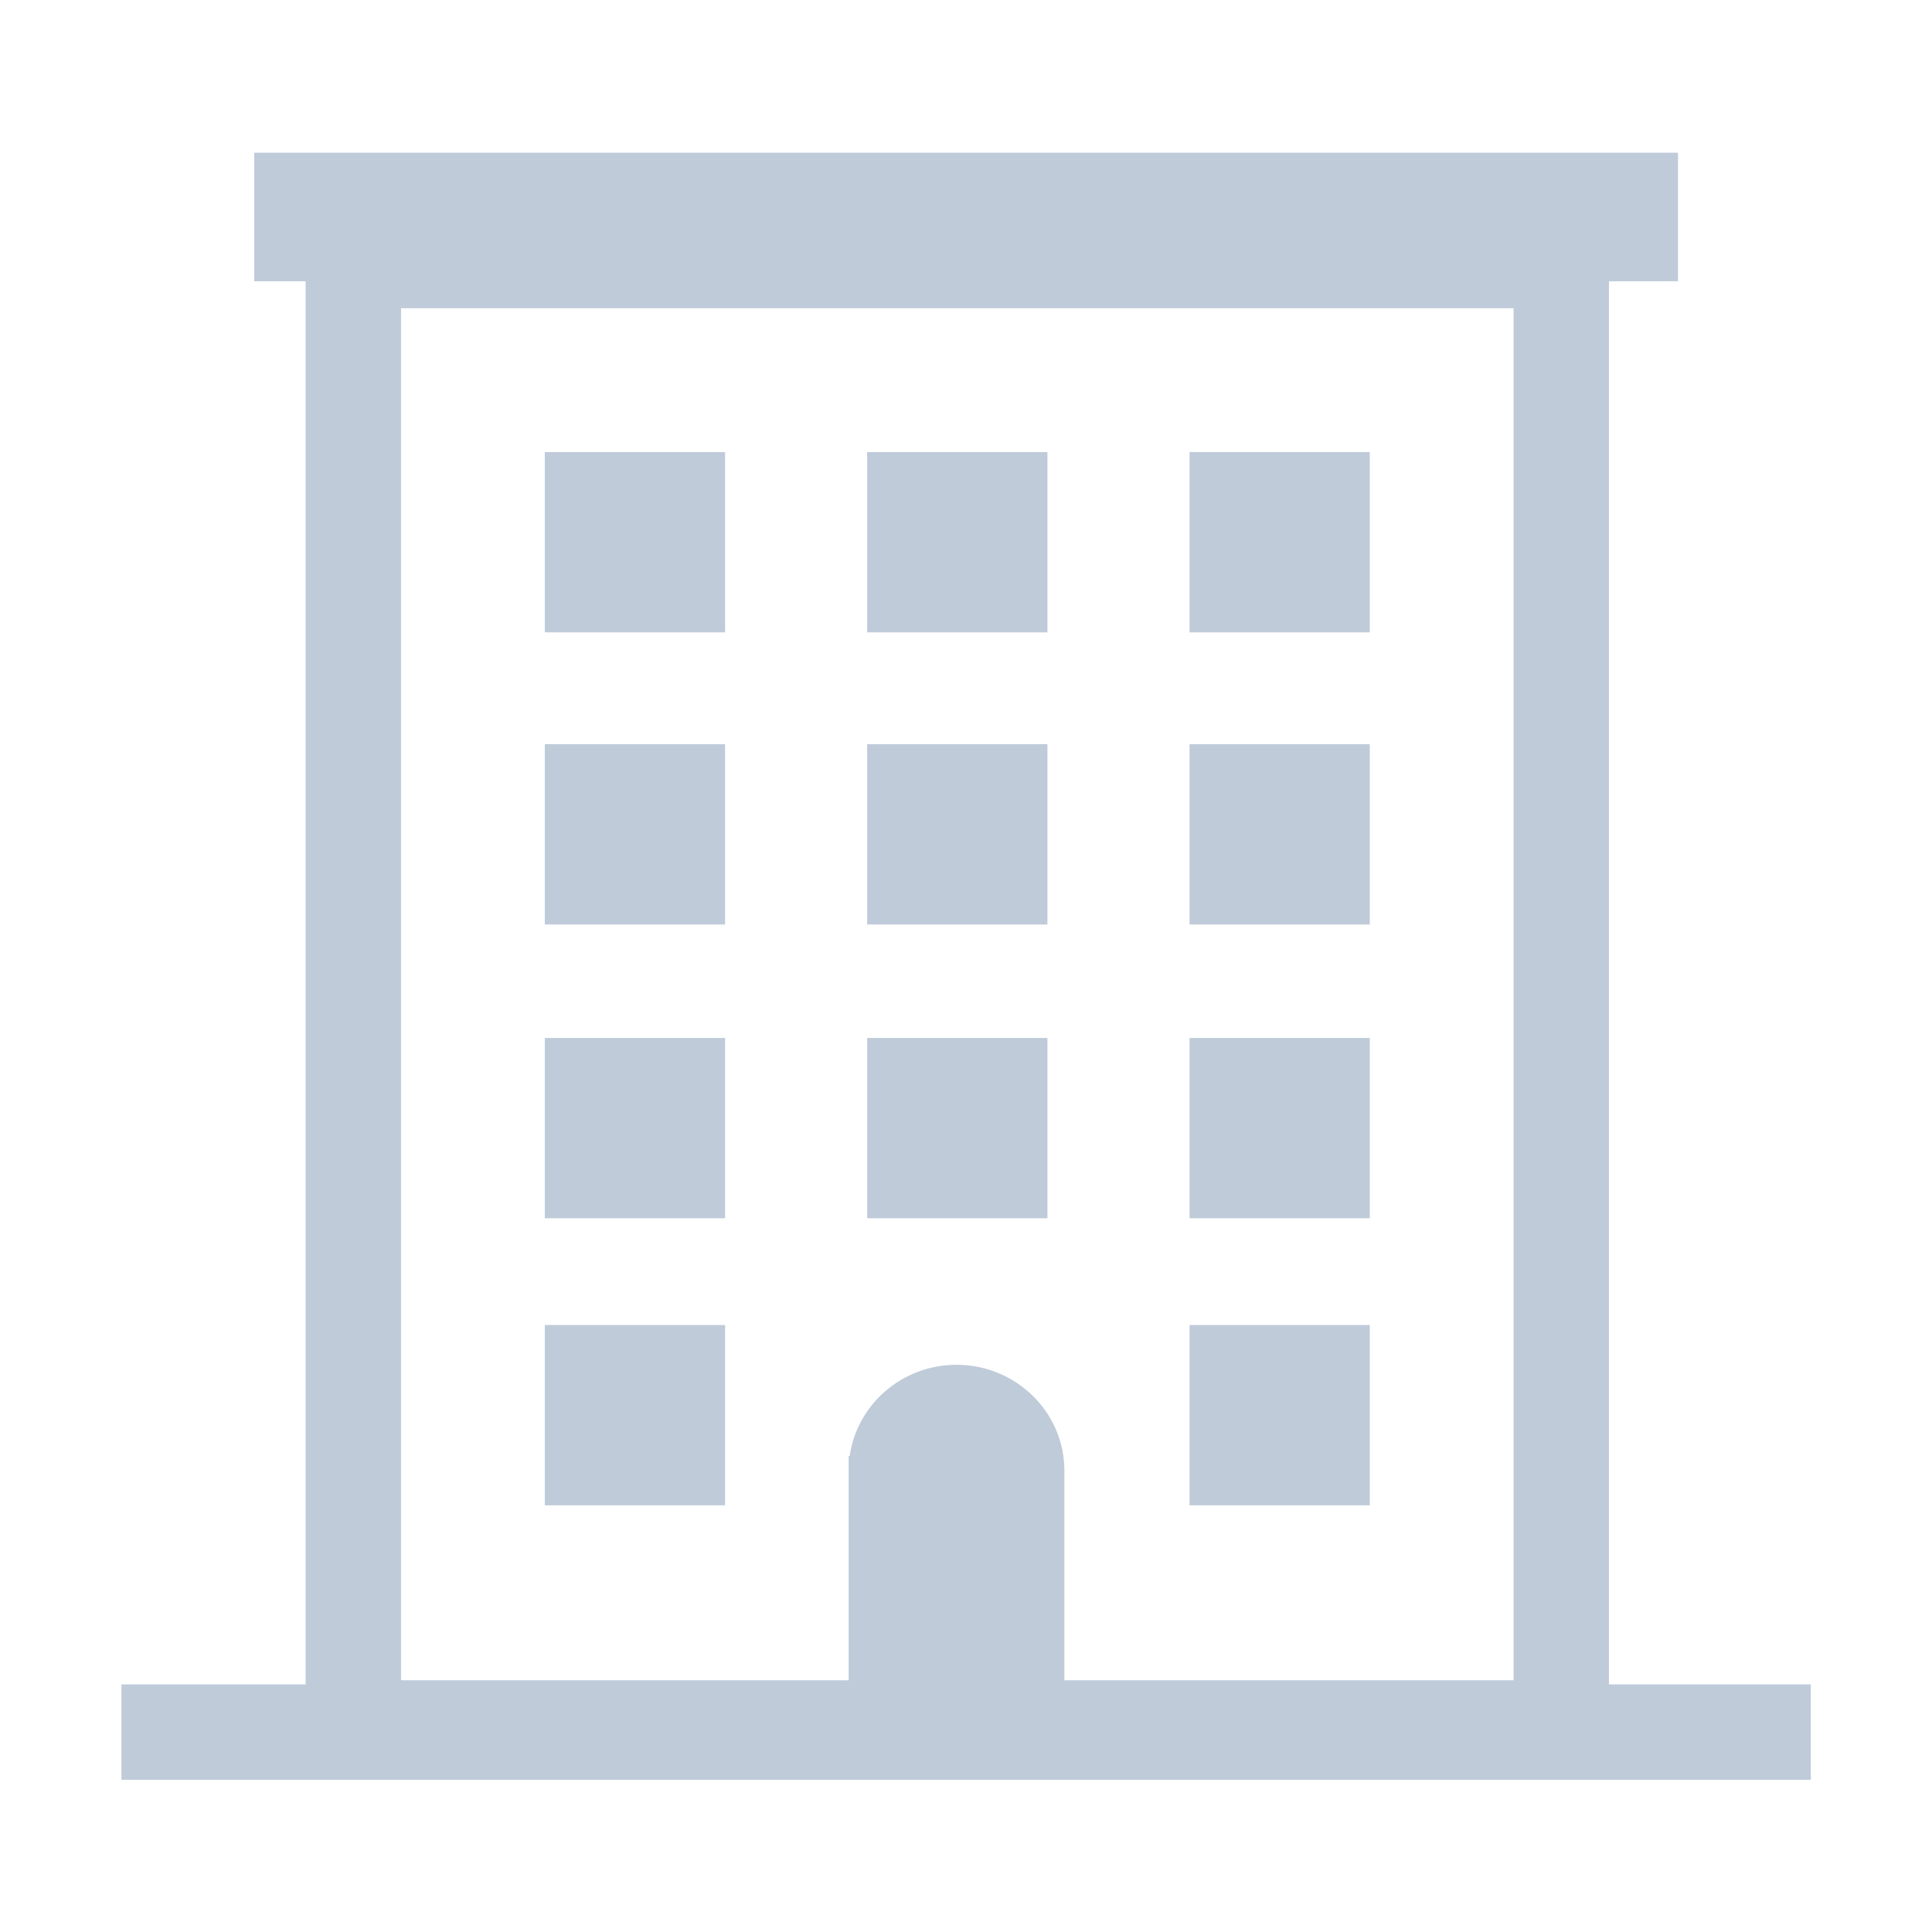
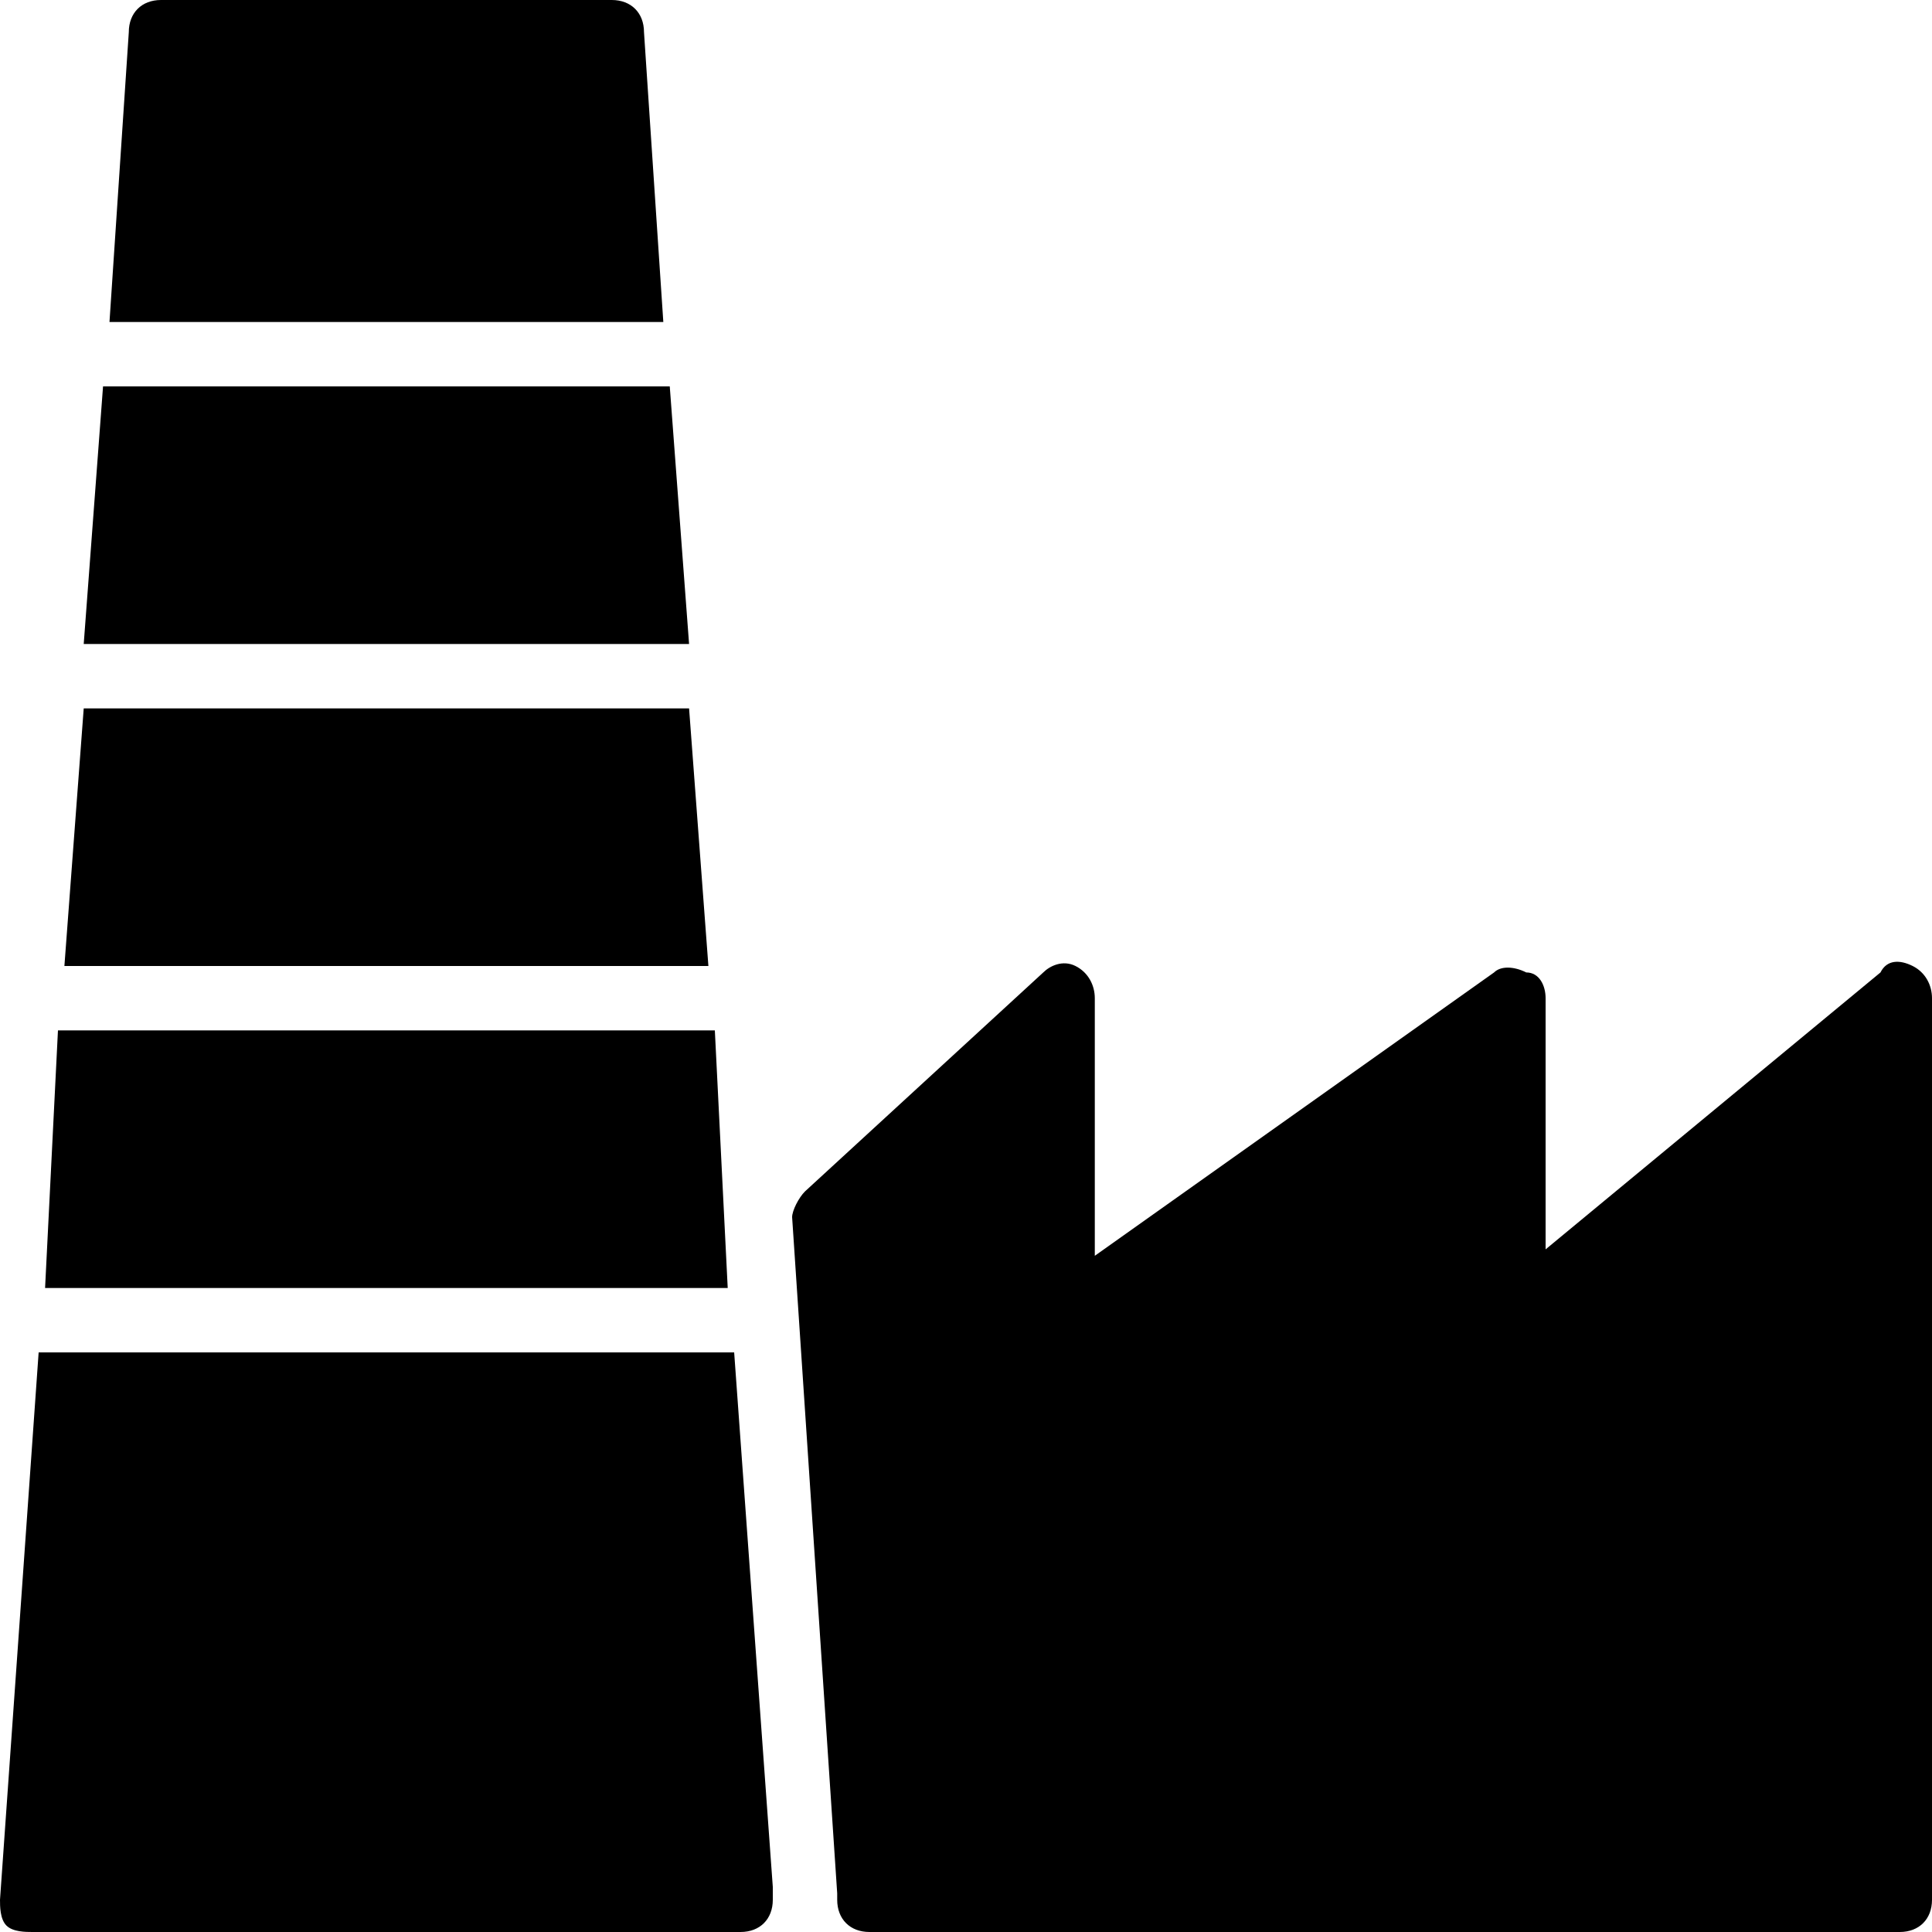
- <svg xmlns="http://www.w3.org/2000/svg" t="1587894022319" class="icon" viewBox="0 0 1024 1024" version="1.1" p-id="14158" width="200" height="200">
-   <defs>
-     <style type="text/css">@font-face { font-family: element-icons; src: url("chrome-extension://moombeodfomdpjnpocobemoiaemednkg/fonts/element-icons.woff") format("woff"), url("chrome-extension://moombeodfomdpjnpocobemoiaemednkg/fonts/element-icons.ttf ") format("truetype"); }
- </style>
-   </defs>
-   <path d="M726.011 702.293l-95.532 0 0 95.55 95.532 0L726.011 702.293zM726.011 550.142l-95.532 0 0 95.551 95.532 0L726.011 550.142zM555.16 239.615l-95.55 0L459.61 335.167l95.55 0L555.16 239.615zM726.011 394.448l-95.532 0 0 95.533 95.532 0L726.011 394.448zM726.011 239.615l-95.532 0L630.479 335.167l95.532 0L726.011 239.615zM555.16 394.448l-95.55 0 0 95.533 95.55 0L555.16 394.448zM384.308 550.142l-95.551 0 0 95.551 95.551 0L384.308 550.142zM852.776 892.775 852.776 149.084l36.579 0 0-68.152L134.767 80.932l0 68.152 27.225 0 0 743.691L64.363 892.775l0 50.549 895.393 0 0-50.549L852.776 892.775zM802.225 890.574 564.15 890.574 564.15 779.442c0-30.921-25.649-56.078-57.177-56.078-28.865 0-52.803 21.099-56.627 48.403l-0.551 0 0 118.808L212.543 890.575 212.543 163.385l589.682 0L802.225 890.574zM384.308 702.293l-95.551 0 0 95.55 95.551 0L384.308 702.293zM384.308 394.448l-95.551 0 0 95.533 95.551 0L384.308 394.448zM555.16 550.142l-95.55 0 0 95.551 95.55 0L555.16 550.142zM384.308 239.615l-95.551 0L288.757 335.167l95.551 0L384.308 239.615z" p-id="14159" fill="#bfcbd9" />
+ <svg xmlns="http://www.w3.org/2000/svg" t="1588945350557" class="icon" viewBox="0 0 1024 1024" version="1.1" p-id="9913" width="400" height="400">
+   <path d="M1013.76 512c-6.827-3.413-13.653-3.413-17.067 3.413L819.2 662.187v-133.12c0-6.827-3.413-13.653-10.24-13.653-6.827-3.413-13.653-3.413-17.067 0L580.267 665.6v-136.533c0-6.827-3.413-13.653-10.24-17.067-6.827-3.413-13.653 0-17.067 3.413l-126.293 116.053c-3.413 3.413-6.827 10.24-6.827 13.653l23.893 358.4v3.413c0 10.24 6.827 17.067 17.067 17.067h546.133c10.24 0 17.067-6.827 17.067-17.067v-477.867c0-6.827-3.413-13.653-10.24-17.067zM354.987 204.8H54.613l-10.24 136.533h320.853zM365.227 375.467H44.373L34.133 512h341.333zM378.88 546.133H30.72l-6.827 136.533h361.813zM389.12 716.8H20.48L0 1006.933c0 3.413 0 10.24 3.413 13.653s10.24 3.413 13.653 3.413h375.467c10.24 0 17.067-6.827 17.067-17.067v-6.827l-20.48-283.307zM351.573 170.667L341.333 17.067c0-10.24-6.827-17.067-17.067-17.067h-238.933c-10.24 0-17.067 6.827-17.067 17.067L58.027 170.667h293.547z" p-id="9914" />
</svg>
